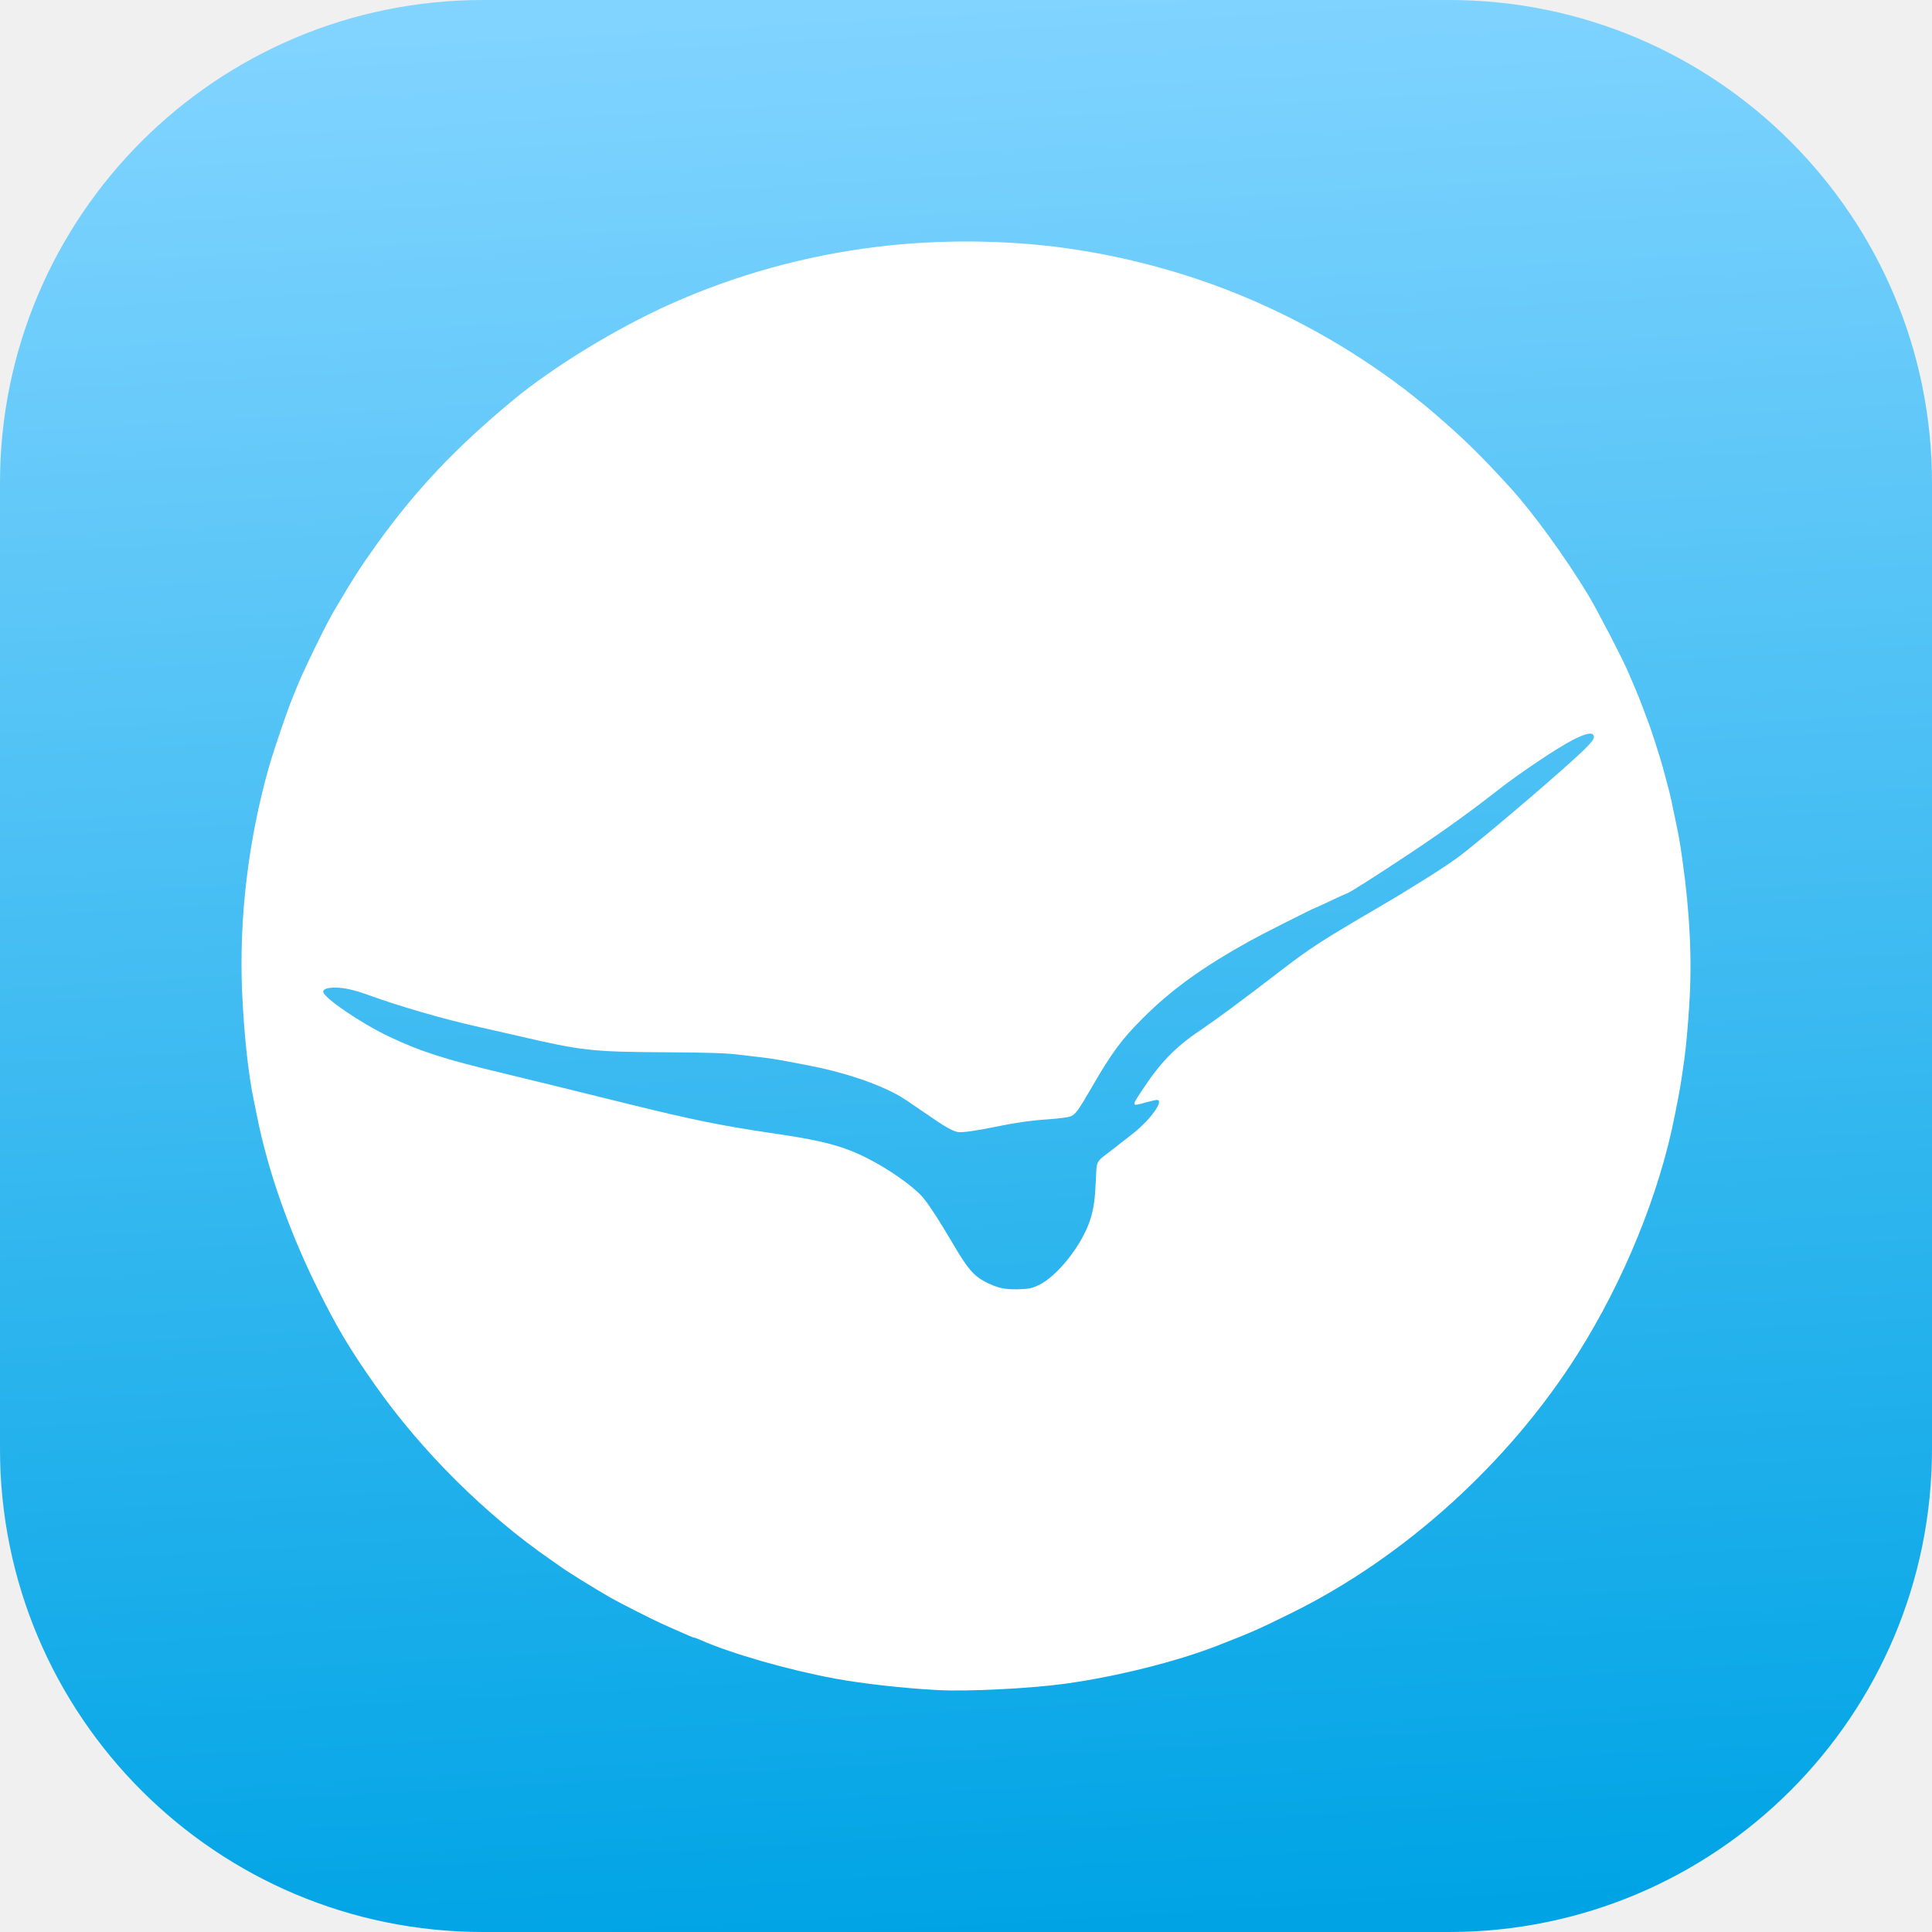
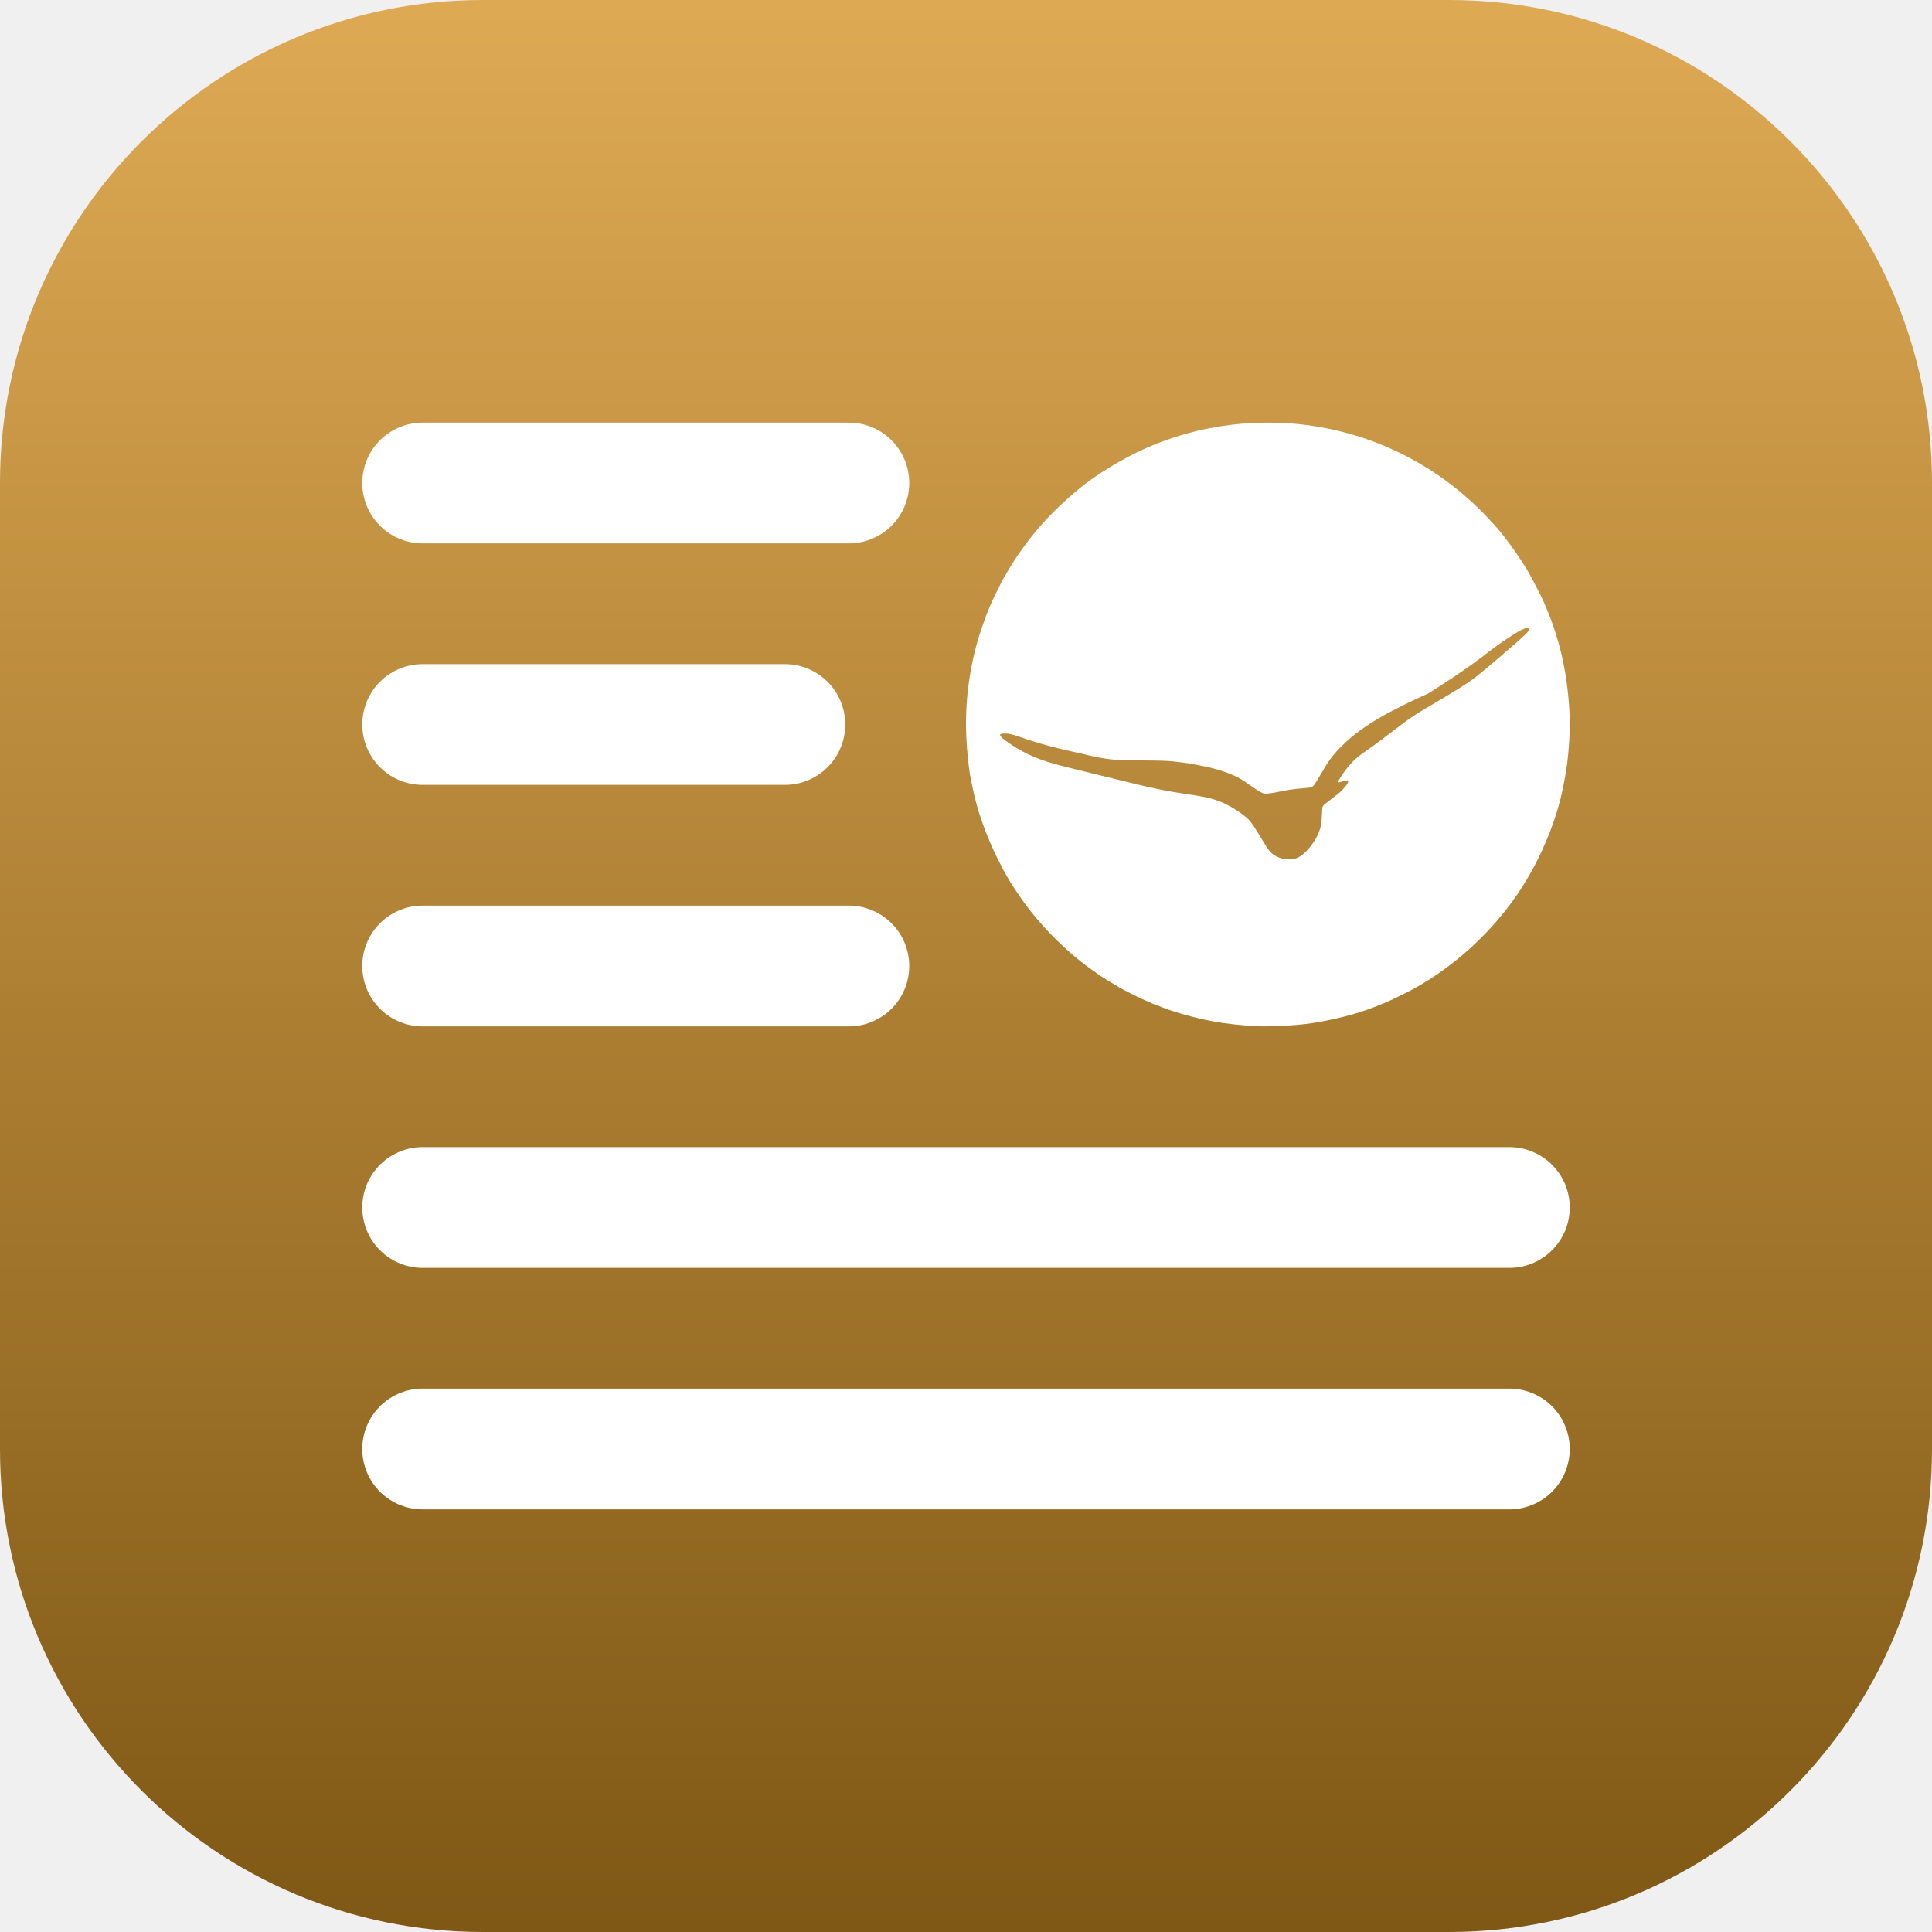
<svg xmlns="http://www.w3.org/2000/svg" xmlns:xlink="http://www.w3.org/1999/xlink" width="423.333mm" height="423.333mm" viewBox="0 0 423.333 423.333" version="1.1" id="svg1" xml:space="preserve">
  <defs id="defs1">
-     <linearGradient id="linearGradient1">
-       <stop style="stop-color:#00a4e5;stop-opacity:1;" offset="0" id="stop1" />
-       <stop style="stop-color:#81d4ff;stop-opacity:1;" offset="1" id="stop2" />
+     <linearGradient id="linearGradient39">
+       <stop style="stop-color:#7f5815;stop-opacity:1;" offset="0" id="stop39" />
+       <stop style="stop-color:#dea953;stop-opacity:0.996;" offset="1" id="stop40" />
    </linearGradient>
-     <linearGradient xlink:href="#linearGradient1" id="linearGradient2" x1="1059.392" y1="423.333" x2="1035.05" y2="2.0617674e-07" gradientUnits="userSpaceOnUse" />
+     <linearGradient xlink:href="#linearGradient39" id="linearGradient40" x1="211.667" y1="846.667" x2="211.667" y2="423.333" gradientUnits="userSpaceOnUse" />
+     <linearGradient xlink:href="#linearGradient39" id="linearGradient41" gradientUnits="userSpaceOnUse" x1="211.667" y1="846.667" x2="211.667" y2="423.333" gradientTransform="translate(423.3334,1.4229614e-5)" />
  </defs>
-   <g id="layer1" transform="translate(-846.6667)">
+   <g id="layer1" transform="translate(-423.3333,-423.3333)">
+     <g id="g2">
+       <rect style="opacity:1;fill:#00baff;fill-opacity:1;stroke-width:3.39;stroke-linecap:round;paint-order:markers fill stroke" id="rect2" width="423.333" height="423.333" x="0" y="0" />
+       <path style="fill:#ffffff;fill-opacity:1;stroke-width:1" d="m 205.41,370.322 c -7.505,-0.405 -16.386,-1.398 -22.364,-2.5 -10.327,-1.904 -22.924,-5.519 -29.573,-8.486 -0.617,-0.275 -1.228,-0.501 -1.357,-0.501 -0.215,0 -1.347,-0.476 -4.535,-1.908 -0.655,-0.294 -1.727,-0.772 -2.382,-1.061 -2.068,-0.914 -9.583,-4.724 -11.513,-5.838 -3.657,-2.109 -9.805,-5.927 -10.853,-6.739 -0.146,-0.114 -1.04,-0.74 -1.985,-1.391 -14.388,-9.919 -28.464,-23.901 -38.654,-38.396 -5.642,-8.026 -8.383,-12.632 -12.683,-21.313 -6.26,-12.639 -10.894,-25.888 -13.243,-37.86 -0.171,-0.874 -0.486,-2.419 -0.7,-3.435 -1.163,-5.532 -2.104,-14.316 -2.512,-23.438 -0.721,-16.145 1.347,-33.481 5.904,-49.51 0.993,-3.493 4.181,-12.829 5.108,-14.959 0.19,-0.437 0.5,-1.211 0.688,-1.721 1.111,-3.005 6.396,-13.947 8.312,-17.209 4.154,-7.073 5.979,-9.92 9.484,-14.8 8.556,-11.912 17.235,-21.093 29.827,-31.55 8.808,-7.315 22.831,-15.867 34.664,-21.142 14.237,-6.346 29.216,-10.502 44.867,-12.449 13.547,-1.685 28.438,-1.591 41.684,0.263 14.49,2.028 28.862,6.105 41.944,11.897 14.218,6.295 27.435,14.585 38.778,24.323 6.359,5.459 10.241,9.262 16.663,16.32 4.955,5.447 12.169,15.392 17.092,23.563 1.898,3.151 7.607,14.16 8.649,16.68 0.241,0.582 0.904,2.131 1.474,3.442 0.57,1.311 1.423,3.455 1.897,4.766 0.474,1.311 0.964,2.621 1.089,2.912 0.433,1.007 2.605,7.746 3.166,9.826 1.328,4.917 1.638,6.117 1.835,7.119 0.115,0.582 0.413,2.012 0.663,3.177 1.035,4.827 1.203,5.762 1.826,10.193 1.617,11.499 2.099,21.663 1.489,31.378 -0.303,4.817 -0.698,9.263 -1.048,11.777 -0.858,6.164 -0.82,5.94 -2.148,12.708 -3.348,17.055 -11.103,36.103 -21.236,52.157 -15.036,23.822 -37.915,44.556 -62.64,56.768 -7.376,3.643 -8.638,4.2 -16.277,7.185 -8.851,3.459 -21.911,6.741 -33.083,8.314 -7.767,1.093 -21.64,1.797 -28.319,1.437 z m 22.139,-88.713 c 4.119,-1.928 9.571,-8.836 11.336,-14.362 0.762,-2.387 1.047,-4.387 1.243,-8.731 0.197,-4.365 -0.153,-3.728 3.642,-6.642 1.422,-1.092 3.496,-2.712 4.609,-3.599 3.789,-3.019 6.784,-7.256 5.129,-7.256 -0.258,0 -1.328,0.238 -2.379,0.53 -3.225,0.894 -3.217,0.911 -1.102,-2.317 4.208,-6.424 7.355,-9.685 13.082,-13.557 3.647,-2.466 8.883,-6.348 17.73,-13.144 6.225,-4.782 9.092,-6.636 21.041,-13.608 7.192,-4.196 14.755,-8.962 17.6,-11.089 5.427,-4.059 23.54,-19.522 27.835,-23.764 1.407,-1.39 1.939,-2.101 1.939,-2.594 0,-1.132 -1.544,-0.929 -4.523,0.595 -3.463,1.772 -11.713,7.301 -16.65,11.159 -6.193,4.839 -11.771,8.85 -19.056,13.701 -7.434,4.95 -13.518,8.814 -13.878,8.814 -0.07,0 -1.636,0.715 -3.478,1.589 -1.842,0.874 -3.401,1.589 -3.463,1.589 -0.258,0 -11.862,5.866 -14.403,7.281 -10.47,5.83 -17.143,10.653 -23.42,16.928 -4.661,4.66 -6.758,7.504 -11.235,15.24 -2.957,5.11 -3.538,5.888 -4.695,6.292 -0.528,0.184 -2.753,0.457 -4.944,0.605 -3.655,0.248 -7.339,0.782 -11.792,1.71 -3.78,0.788 -6.984,1.228 -7.811,1.073 -1.305,-0.245 -2.893,-1.169 -7.482,-4.355 -2.288,-1.589 -4.637,-3.159 -5.219,-3.489 -4.994,-2.834 -12.334,-5.29 -20.379,-6.818 -1.601,-0.304 -3.924,-0.746 -5.161,-0.981 -1.237,-0.235 -3.143,-0.532 -4.235,-0.659 -1.092,-0.127 -3.652,-0.429 -5.69,-0.671 -2.858,-0.339 -6.61,-0.456 -16.409,-0.512 -15.63,-0.089 -17.95,-0.35 -31.76,-3.578 -2.075,-0.485 -4.769,-1.097 -9.528,-2.165 -7.013,-1.574 -16.649,-4.378 -23.157,-6.739 -3.27,-1.186 -5.481,-1.687 -7.445,-1.687 -1.694,0 -2.613,0.321 -2.613,0.911 0,1.257 8.152,6.822 14.324,9.779 6.752,3.234 12.503,5.084 25.243,8.115 3.922,0.933 13.17,3.202 26.996,6.623 14.512,3.591 20.92,4.886 32.686,6.606 10.123,1.48 14.684,2.698 19.878,5.311 4.54,2.284 9.671,5.84 11.971,8.299 1.255,1.342 3.758,5.166 7.056,10.784 2.924,4.98 4.357,6.681 6.669,7.917 2.699,1.443 4.449,1.852 7.513,1.755 2.316,-0.073 2.896,-0.191 4.384,-0.887 z" id="path1" />
+     </g>
    <g id="g1">
      <rect style="fill:#00baff;fill-opacity:1;stroke-width:3.39;stroke-linecap:round;paint-order:markers fill stroke" id="rect2-5" width="423.333" height="423.333" x="423.333" y="2.0617674e-07" ry="105.833" />
      <path style="fill:#ffffff;fill-opacity:1;stroke-width:1" d="m 628.744,370.322 c -7.505,-0.405 -16.386,-1.398 -22.364,-2.5 -10.327,-1.904 -22.924,-5.519 -29.573,-8.486 -0.617,-0.275 -1.228,-0.501 -1.357,-0.501 -0.215,0 -1.347,-0.476 -4.535,-1.908 -0.655,-0.294 -1.727,-0.772 -2.382,-1.061 -2.068,-0.914 -9.583,-4.724 -11.513,-5.838 -3.657,-2.109 -9.805,-5.927 -10.853,-6.739 -0.146,-0.114 -1.04,-0.74 -1.985,-1.391 -14.388,-9.919 -28.464,-23.901 -38.654,-38.396 -5.642,-8.026 -8.383,-12.632 -12.683,-21.313 -6.26,-12.639 -10.894,-25.888 -13.243,-37.86 -0.171,-0.874 -0.486,-2.419 -0.7,-3.435 -1.163,-5.532 -2.104,-14.316 -2.512,-23.438 -0.721,-16.145 1.347,-33.481 5.904,-49.51 0.993,-3.493 4.181,-12.829 5.108,-14.959 0.19,-0.437 0.5,-1.211 0.688,-1.721 1.111,-3.005 6.396,-13.947 8.312,-17.209 4.154,-7.073 5.979,-9.92 9.484,-14.8 8.556,-11.912 17.235,-21.093 29.827,-31.55 8.808,-7.315 22.831,-15.867 34.664,-21.142 14.237,-6.346 29.216,-10.502 44.867,-12.449 13.547,-1.685 28.438,-1.591 41.684,0.263 14.49,2.028 28.862,6.105 41.944,11.897 14.218,6.295 27.435,14.585 38.778,24.323 6.359,5.459 10.241,9.262 16.663,16.32 4.955,5.447 12.169,15.392 17.092,23.563 1.898,3.151 7.607,14.16 8.649,16.68 0.241,0.582 0.904,2.131 1.474,3.442 0.57,1.311 1.423,3.455 1.897,4.766 0.474,1.311 0.964,2.621 1.089,2.912 0.433,1.007 2.605,7.746 3.166,9.826 1.328,4.917 1.638,6.117 1.835,7.119 0.115,0.582 0.413,2.012 0.663,3.177 1.035,4.827 1.203,5.762 1.826,10.193 1.617,11.499 2.099,21.663 1.489,31.378 -0.303,4.817 -0.698,9.263 -1.048,11.777 -0.858,6.164 -0.82,5.94 -2.148,12.708 -3.348,17.055 -11.103,36.103 -21.236,52.157 -15.036,23.822 -37.915,44.556 -62.64,56.768 -7.376,3.643 -8.638,4.2 -16.277,7.185 -8.851,3.459 -21.911,6.741 -33.083,8.314 -7.767,1.093 -21.64,1.797 -28.319,1.437 z m 22.139,-88.713 c 4.119,-1.928 9.571,-8.836 11.336,-14.362 0.762,-2.387 1.047,-4.387 1.243,-8.731 0.197,-4.365 -0.153,-3.728 3.642,-6.642 1.422,-1.092 3.496,-2.712 4.609,-3.599 3.789,-3.019 6.784,-7.256 5.129,-7.256 -0.258,0 -1.328,0.238 -2.379,0.53 -3.225,0.894 -3.217,0.911 -1.102,-2.317 4.208,-6.424 7.355,-9.685 13.082,-13.557 3.647,-2.466 8.883,-6.348 17.73,-13.144 6.225,-4.782 9.092,-6.636 21.041,-13.608 7.192,-4.196 14.755,-8.962 17.6,-11.089 5.427,-4.059 23.54,-19.522 27.835,-23.764 1.407,-1.39 1.939,-2.101 1.939,-2.594 0,-1.132 -1.544,-0.929 -4.523,0.595 -3.463,1.772 -11.713,7.301 -16.65,11.159 -6.193,4.839 -11.771,8.85 -19.056,13.701 -7.434,4.95 -13.518,8.814 -13.878,8.814 -0.07,0 -1.636,0.715 -3.478,1.589 -1.842,0.874 -3.401,1.589 -3.463,1.589 -0.258,0 -11.862,5.866 -14.403,7.281 -10.47,5.83 -17.143,10.653 -23.42,16.928 -4.661,4.66 -6.758,7.504 -11.235,15.24 -2.957,5.11 -3.538,5.888 -4.695,6.292 -0.528,0.184 -2.753,0.457 -4.944,0.605 -3.655,0.248 -7.339,0.782 -11.792,1.71 -3.78,0.788 -6.984,1.228 -7.811,1.073 -1.305,-0.245 -2.893,-1.169 -7.482,-4.355 -2.288,-1.589 -4.637,-3.159 -5.219,-3.489 -4.994,-2.834 -12.334,-5.29 -20.379,-6.818 -1.601,-0.304 -3.924,-0.746 -5.161,-0.981 -1.237,-0.235 -3.143,-0.532 -4.235,-0.659 -1.092,-0.127 -3.652,-0.429 -5.69,-0.671 -2.858,-0.339 -6.61,-0.456 -16.409,-0.512 -15.63,-0.089 -17.95,-0.35 -31.76,-3.578 -2.075,-0.485 -4.769,-1.097 -9.528,-2.165 -7.013,-1.574 -16.649,-4.378 -23.157,-6.739 -3.27,-1.186 -5.481,-1.687 -7.445,-1.687 -1.694,0 -2.613,0.321 -2.613,0.911 0,1.257 8.152,6.822 14.324,9.779 6.752,3.234 12.503,5.084 25.243,8.115 3.922,0.933 13.17,3.202 26.996,6.623 14.512,3.591 20.92,4.886 32.686,6.606 10.123,1.48 14.684,2.698 19.878,5.311 4.54,2.284 9.671,5.84 11.971,8.299 1.255,1.342 3.758,5.166 7.056,10.784 2.924,4.98 4.357,6.681 6.669,7.917 2.699,1.443 4.449,1.852 7.513,1.755 2.316,-0.073 2.896,-0.191 4.384,-0.887 z" id="path1-3" />
    </g>
-     <g id="g8">
-       <rect style="fill:url(#linearGradient2);fill-opacity:1;stroke-width:3.39;stroke-linecap:round;paint-order:markers fill stroke" id="rect2-9" width="423.333" height="423.333" x="846.667" y="2.0617674e-07" ry="105.833" />
-       <path style="fill:#ffffff;fill-opacity:1;stroke-width:1" d="m 1052.077,370.322 c -7.505,-0.405 -16.386,-1.398 -22.364,-2.5 -10.327,-1.904 -22.924,-5.519 -29.573,-8.486 -0.617,-0.275 -1.228,-0.501 -1.357,-0.501 -0.215,0 -1.347,-0.476 -4.535,-1.908 -0.655,-0.294 -1.727,-0.772 -2.382,-1.061 -2.068,-0.914 -9.583,-4.724 -11.513,-5.838 -3.657,-2.109 -9.805,-5.927 -10.853,-6.739 -0.146,-0.114 -1.04,-0.74 -1.985,-1.391 -14.388,-9.919 -28.464,-23.901 -38.654,-38.396 -5.642,-8.026 -8.383,-12.632 -12.683,-21.313 -6.26,-12.639 -10.894,-25.888 -13.243,-37.86 -0.171,-0.874 -0.486,-2.419 -0.7,-3.435 -1.163,-5.532 -2.104,-14.316 -2.512,-23.438 -0.721,-16.145 1.347,-33.481 5.904,-49.51 0.993,-3.493 4.181,-12.829 5.108,-14.959 0.19,-0.437 0.5,-1.211 0.688,-1.721 1.111,-3.005 6.396,-13.947 8.312,-17.209 4.154,-7.073 5.979,-9.92 9.484,-14.8 8.556,-11.912 17.235,-21.093 29.827,-31.55 8.808,-7.315 22.831,-15.867 34.664,-21.142 14.237,-6.346 29.216,-10.502 44.867,-12.449 13.547,-1.685 28.438,-1.591 41.684,0.263 14.49,2.028 28.862,6.105 41.944,11.897 14.217,6.295 27.435,14.585 38.778,24.323 6.359,5.459 10.241,9.262 16.663,16.32 4.955,5.447 12.169,15.392 17.092,23.563 1.899,3.151 7.607,14.16 8.649,16.68 0.241,0.582 0.904,2.131 1.474,3.442 0.57,1.311 1.423,3.455 1.897,4.766 0.474,1.311 0.964,2.621 1.089,2.912 0.433,1.007 2.605,7.746 3.166,9.826 1.328,4.917 1.638,6.117 1.835,7.119 0.115,0.582 0.413,2.012 0.663,3.177 1.036,4.827 1.203,5.762 1.826,10.193 1.617,11.499 2.099,21.663 1.489,31.378 -0.303,4.817 -0.699,9.263 -1.048,11.777 -0.858,6.164 -0.82,5.94 -2.148,12.708 -3.348,17.055 -11.103,36.103 -21.236,52.157 -15.036,23.822 -37.915,44.556 -62.64,56.768 -7.376,3.643 -8.638,4.2 -16.277,7.185 -8.851,3.459 -21.911,6.741 -33.083,8.314 -7.767,1.093 -21.64,1.797 -28.319,1.437 z m 22.139,-88.713 c 4.119,-1.928 9.571,-8.836 11.335,-14.362 0.762,-2.387 1.047,-4.387 1.243,-8.731 0.197,-4.365 -0.153,-3.728 3.642,-6.642 1.422,-1.092 3.496,-2.712 4.609,-3.599 3.789,-3.019 6.784,-7.256 5.129,-7.256 -0.258,0 -1.328,0.238 -2.379,0.53 -3.225,0.894 -3.217,0.911 -1.102,-2.317 4.208,-6.424 7.355,-9.685 13.082,-13.557 3.647,-2.466 8.883,-6.348 17.73,-13.144 6.225,-4.782 9.092,-6.636 21.041,-13.608 7.192,-4.196 14.755,-8.962 17.6,-11.089 5.428,-4.059 23.54,-19.522 27.835,-23.764 1.407,-1.39 1.939,-2.101 1.939,-2.594 0,-1.132 -1.544,-0.929 -4.523,0.595 -3.463,1.772 -11.713,7.301 -16.65,11.159 -6.193,4.839 -11.771,8.85 -19.056,13.701 -7.434,4.95 -13.518,8.814 -13.878,8.814 -0.071,0 -1.636,0.715 -3.478,1.589 -1.842,0.874 -3.401,1.589 -3.463,1.589 -0.258,0 -11.862,5.866 -14.403,7.281 -10.47,5.83 -17.143,10.653 -23.42,16.928 -4.661,4.66 -6.758,7.504 -11.235,15.24 -2.957,5.11 -3.538,5.888 -4.695,6.292 -0.528,0.184 -2.753,0.457 -4.944,0.605 -3.655,0.248 -7.339,0.782 -11.792,1.71 -3.78,0.788 -6.984,1.228 -7.811,1.073 -1.305,-0.245 -2.893,-1.169 -7.482,-4.355 -2.288,-1.589 -4.637,-3.159 -5.219,-3.489 -4.994,-2.834 -12.334,-5.29 -20.379,-6.818 -1.601,-0.304 -3.924,-0.746 -5.161,-0.981 -1.237,-0.235 -3.143,-0.532 -4.235,-0.659 -1.092,-0.127 -3.652,-0.429 -5.69,-0.671 -2.858,-0.339 -6.61,-0.456 -16.409,-0.512 -15.63,-0.089 -17.95,-0.35 -31.76,-3.578 -2.075,-0.485 -4.769,-1.097 -9.528,-2.165 -7.013,-1.574 -16.649,-4.378 -23.157,-6.739 -3.27,-1.186 -5.481,-1.687 -7.445,-1.687 -1.694,0 -2.613,0.321 -2.613,0.911 0,1.257 8.152,6.822 14.324,9.779 6.752,3.234 12.503,5.084 25.244,8.115 3.922,0.933 13.17,3.202 26.996,6.623 14.512,3.591 20.92,4.886 32.686,6.606 10.123,1.48 14.684,2.698 19.878,5.311 4.54,2.284 9.671,5.84 11.972,8.299 1.255,1.342 3.758,5.166 7.056,10.784 2.924,4.98 4.357,6.681 6.669,7.917 2.699,1.443 4.449,1.852 7.513,1.755 2.316,-0.073 2.896,-0.191 4.384,-0.887 z" id="path1-1" />
+     <g id="g41">
+       <rect style="fill:url(#linearGradient40);fill-opacity:1;stroke-width:3.39;stroke-linecap:round;paint-order:markers fill stroke" id="rect2-9-2-3" width="423.333" height="423.333" x="0" y="423.333" ry="0" />
+       <path style="opacity:1;fill:none;fill-opacity:1;stroke:#ffffff;stroke-width:26.458;stroke-linecap:round;stroke-linejoin:round;stroke-dasharray:none;stroke-opacity:1;paint-order:markers fill stroke" d="m 92.604,529.167 h 93.398" id="path31" />
+       <path style="opacity:1;fill:none;fill-opacity:1;stroke:#ffffff;stroke-width:26.458;stroke-linecap:round;stroke-linejoin:round;stroke-dasharray:none;stroke-opacity:1;paint-order:markers fill stroke" d="M 92.604,740.833 H 330.729" id="path32" />
+       <path style="opacity:1;fill:none;fill-opacity:1;stroke:#ffffff;stroke-width:26.458;stroke-linecap:round;stroke-linejoin:round;stroke-dasharray:none;stroke-opacity:1;paint-order:markers fill stroke" d="m 92.604,635 h 93.398" id="path37" />
+       <path style="opacity:1;fill:none;fill-opacity:1;stroke:#ffffff;stroke-width:26.458;stroke-linecap:round;stroke-linejoin:round;stroke-dasharray:none;stroke-opacity:1;paint-order:markers fill stroke" d="m 92.604,582.083 h 79.375" id="path38" />
+       <path style="fill:none;fill-opacity:1;stroke:#ffffff;stroke-width:26.458;stroke-linecap:round;stroke-linejoin:round;stroke-dasharray:none;stroke-opacity:1;paint-order:markers fill stroke" d="M 92.604,687.917 H 330.729" id="path37-9" />
+       <path style="fill:#ffffff;fill-opacity:1;stroke-width:0.417" d="m 275.206,648.19 c -3.127,-0.169 -6.827,-0.582 -9.318,-1.042 -4.303,-0.794 -9.552,-2.3 -12.322,-3.536 -0.257,-0.115 -0.511,-0.209 -0.565,-0.209 -0.09,0 -0.561,-0.198 -1.89,-0.795 -0.273,-0.123 -0.72,-0.322 -0.993,-0.442 -0.862,-0.381 -3.993,-1.969 -4.797,-2.432 -1.524,-0.879 -4.085,-2.469 -4.522,-2.808 -0.061,-0.047 -0.433,-0.308 -0.827,-0.58 -5.995,-4.133 -11.86,-9.959 -16.106,-15.998 -2.351,-3.344 -3.493,-5.263 -5.285,-8.88 -2.608,-5.266 -4.539,-10.787 -5.518,-15.775 -0.071,-0.364 -0.203,-1.008 -0.292,-1.431 -0.485,-2.305 -0.877,-5.965 -1.047,-9.766 -0.3,-6.727 0.561,-13.951 2.46,-20.629 0.414,-1.456 1.742,-5.345 2.128,-6.233 0.079,-0.182 0.208,-0.505 0.287,-0.717 0.463,-1.252 2.665,-5.811 3.463,-7.17 1.731,-2.947 2.491,-4.133 3.952,-6.167 3.565,-4.963 7.181,-8.789 12.428,-13.146 3.67,-3.048 9.513,-6.611 14.443,-8.809 5.932,-2.644 12.173,-4.376 18.695,-5.187 5.645,-0.702 11.849,-0.663 17.369,0.11 6.037,0.845 12.026,2.544 17.477,4.957 5.924,2.623 11.431,6.077 16.157,10.134 2.65,2.274 4.267,3.859 6.943,6.8 2.065,2.27 5.07,6.414 7.122,9.818 0.791,1.313 3.17,5.9 3.604,6.95 0.1,0.243 0.377,0.888 0.614,1.434 0.237,0.546 0.593,1.44 0.79,1.986 0.197,0.546 0.402,1.092 0.454,1.213 0.18,0.42 1.085,3.227 1.319,4.094 0.553,2.049 0.682,2.549 0.765,2.966 0.048,0.243 0.172,0.838 0.276,1.324 0.431,2.011 0.501,2.401 0.761,4.247 0.674,4.791 0.875,9.026 0.62,13.074 -0.126,2.007 -0.291,3.86 -0.437,4.907 -0.357,2.568 -0.342,2.475 -0.895,5.295 -1.395,7.106 -4.626,15.043 -8.848,21.732 -6.265,9.926 -15.798,18.565 -26.1,23.653 -3.073,1.518 -3.599,1.75 -6.782,2.994 -3.688,1.441 -9.13,2.809 -13.785,3.464 -3.236,0.456 -9.016,0.749 -11.8,0.599 z m 9.225,-36.964 c 1.716,-0.803 3.988,-3.682 4.723,-5.984 0.318,-0.995 0.436,-1.828 0.518,-3.638 0.082,-1.819 -0.064,-1.553 1.517,-2.768 0.592,-0.455 1.457,-1.13 1.921,-1.499 1.579,-1.258 2.827,-3.023 2.137,-3.023 -0.107,0 -0.553,0.099 -0.991,0.221 -1.344,0.372 -1.34,0.38 -0.459,-0.965 1.753,-2.677 3.064,-4.035 5.451,-5.649 1.52,-1.027 3.701,-2.645 7.388,-5.477 2.594,-1.993 3.788,-2.765 8.767,-5.67 2.997,-1.748 6.148,-3.734 7.333,-4.62 2.261,-1.691 9.808,-8.134 11.598,-9.902 0.586,-0.579 0.808,-0.875 0.808,-1.081 0,-0.472 -0.643,-0.387 -1.885,0.248 -1.443,0.738 -4.88,3.042 -6.938,4.649 -2.58,2.016 -4.905,3.688 -7.94,5.709 -3.098,2.063 -5.633,3.673 -5.783,3.673 -0.029,0 -0.681,0.298 -1.449,0.662 -0.768,0.364 -1.417,0.662 -1.443,0.662 -0.107,0 -4.942,2.444 -6.001,3.034 -4.362,2.429 -7.143,4.439 -9.758,7.053 -1.942,1.942 -2.816,3.127 -4.681,6.35 -1.232,2.129 -1.474,2.453 -1.956,2.622 -0.22,0.077 -1.147,0.19 -2.06,0.252 -1.523,0.103 -3.058,0.326 -4.913,0.713 -1.575,0.328 -2.91,0.512 -3.254,0.447 -0.544,-0.102 -1.205,-0.487 -3.117,-1.815 -0.953,-0.662 -1.932,-1.316 -2.175,-1.454 -2.081,-1.181 -5.139,-2.204 -8.491,-2.841 -0.667,-0.127 -1.635,-0.311 -2.15,-0.409 -0.516,-0.098 -1.31,-0.222 -1.764,-0.275 -0.455,-0.053 -1.522,-0.179 -2.371,-0.28 -1.191,-0.141 -2.754,-0.19 -6.837,-0.213 -6.512,-0.037 -7.479,-0.146 -13.233,-1.491 -0.865,-0.202 -1.987,-0.457 -3.97,-0.902 -2.922,-0.656 -6.937,-1.824 -9.649,-2.808 -1.362,-0.494 -2.284,-0.703 -3.102,-0.703 -0.706,0 -1.089,0.134 -1.089,0.38 0,0.524 3.397,2.842 5.968,4.074 2.813,1.348 5.21,2.118 10.518,3.381 1.634,0.389 5.487,1.334 11.248,2.76 6.047,1.496 8.717,2.036 13.619,2.752 4.218,0.617 6.118,1.124 8.282,2.213 1.892,0.952 4.029,2.433 4.988,3.458 0.523,0.559 1.566,2.152 2.94,4.493 1.218,2.075 1.816,2.784 2.779,3.299 1.125,0.601 1.854,0.772 3.131,0.731 0.965,-0.03 1.207,-0.08 1.827,-0.37 z" id="path1-1-9-7" />
+     </g>
+     <g id="g42">
+       <rect style="fill:url(#linearGradient41);fill-opacity:1;stroke-width:3.39;stroke-linecap:round;paint-order:markers fill stroke" id="rect2-9-2-3-7" width="423.333" height="423.333" x="423.333" y="423.333" ry="105.833" />
+       <path style="fill:none;fill-opacity:1;stroke:#ffffff;stroke-width:26.458;stroke-linecap:round;stroke-linejoin:round;stroke-dasharray:none;stroke-opacity:1;paint-order:markers fill stroke" d="m 515.938,529.167 h 93.398" id="path31-8" />
+       <path style="fill:none;fill-opacity:1;stroke:#ffffff;stroke-width:26.458;stroke-linecap:round;stroke-linejoin:round;stroke-dasharray:none;stroke-opacity:1;paint-order:markers fill stroke" d="M 515.938,740.833 H 754.063" id="path32-6" />
+       <path style="fill:none;fill-opacity:1;stroke:#ffffff;stroke-width:26.458;stroke-linecap:round;stroke-linejoin:round;stroke-dasharray:none;stroke-opacity:1;paint-order:markers fill stroke" d="m 515.938,635 h 93.398" id="path37-8" />
+       <path style="fill:none;fill-opacity:1;stroke:#ffffff;stroke-width:26.458;stroke-linecap:round;stroke-linejoin:round;stroke-dasharray:none;stroke-opacity:1;paint-order:markers fill stroke" d="m 515.938,582.083 h 79.375" id="path38-8" />
+       <path style="fill:none;fill-opacity:1;stroke:#ffffff;stroke-width:26.458;stroke-linecap:round;stroke-linejoin:round;stroke-dasharray:none;stroke-opacity:1;paint-order:markers fill stroke" d="M 515.938,687.917 H 754.063" id="path37-9-4" />
+       <path style="fill:#ffffff;fill-opacity:1;stroke-width:0.417" d="m 698.539,648.19 c -3.127,-0.169 -6.827,-0.582 -9.318,-1.042 -4.303,-0.794 -9.552,-2.3 -12.322,-3.536 -0.257,-0.115 -0.511,-0.209 -0.565,-0.209 -0.09,0 -0.561,-0.198 -1.89,-0.795 -0.273,-0.123 -0.72,-0.322 -0.993,-0.442 -0.862,-0.381 -3.993,-1.969 -4.797,-2.432 -1.524,-0.879 -4.085,-2.469 -4.522,-2.808 -0.061,-0.047 -0.433,-0.308 -0.827,-0.58 -5.995,-4.133 -11.86,-9.959 -16.106,-15.998 -2.351,-3.344 -3.493,-5.263 -5.285,-8.88 -2.608,-5.266 -4.539,-10.787 -5.518,-15.775 -0.071,-0.364 -0.203,-1.008 -0.292,-1.431 -0.485,-2.305 -0.877,-5.965 -1.047,-9.766 -0.3,-6.727 0.561,-13.951 2.46,-20.629 0.414,-1.456 1.742,-5.345 2.128,-6.233 0.079,-0.182 0.208,-0.505 0.287,-0.717 0.463,-1.252 2.665,-5.811 3.463,-7.17 1.731,-2.947 2.491,-4.133 3.952,-6.167 3.565,-4.963 7.181,-8.789 12.428,-13.146 3.67,-3.048 9.513,-6.611 14.443,-8.809 5.932,-2.644 12.173,-4.376 18.695,-5.187 5.645,-0.702 11.849,-0.663 17.369,0.11 6.037,0.845 12.026,2.544 17.477,4.957 5.924,2.623 11.431,6.077 16.157,10.134 2.65,2.274 4.267,3.859 6.943,6.8 2.065,2.27 5.07,6.414 7.122,9.818 0.791,1.313 3.17,5.9 3.604,6.95 0.1,0.243 0.377,0.888 0.614,1.434 0.237,0.546 0.593,1.44 0.79,1.986 0.197,0.546 0.402,1.092 0.454,1.213 0.18,0.42 1.085,3.227 1.319,4.094 0.553,2.049 0.682,2.549 0.765,2.966 0.048,0.243 0.172,0.838 0.276,1.324 0.431,2.011 0.501,2.401 0.761,4.247 0.674,4.791 0.875,9.026 0.62,13.074 -0.126,2.007 -0.291,3.86 -0.437,4.907 -0.357,2.568 -0.342,2.475 -0.895,5.295 -1.395,7.106 -4.626,15.043 -8.848,21.732 -6.265,9.926 -15.798,18.565 -26.1,23.653 -3.073,1.518 -3.599,1.75 -6.782,2.994 -3.688,1.441 -9.13,2.809 -13.785,3.464 -3.236,0.456 -9.016,0.749 -11.8,0.599 z m 9.225,-36.964 c 1.716,-0.803 3.988,-3.682 4.723,-5.984 0.318,-0.995 0.436,-1.828 0.518,-3.638 0.082,-1.819 -0.064,-1.553 1.517,-2.768 0.592,-0.455 1.457,-1.13 1.921,-1.499 1.579,-1.258 2.827,-3.023 2.137,-3.023 -0.107,0 -0.553,0.099 -0.991,0.221 -1.344,0.372 -1.34,0.38 -0.459,-0.965 1.753,-2.677 3.064,-4.035 5.451,-5.649 1.52,-1.027 3.701,-2.645 7.388,-5.477 2.594,-1.993 3.788,-2.765 8.767,-5.67 2.997,-1.748 6.148,-3.734 7.333,-4.62 2.261,-1.691 9.808,-8.134 11.598,-9.902 0.586,-0.579 0.808,-0.875 0.808,-1.081 0,-0.472 -0.643,-0.387 -1.885,0.248 -1.443,0.738 -4.88,3.042 -6.938,4.649 -2.58,2.016 -4.905,3.688 -7.94,5.709 -3.098,2.063 -5.633,3.673 -5.783,3.673 -0.029,0 -0.681,0.298 -1.449,0.662 -0.768,0.364 -1.417,0.662 -1.443,0.662 -0.107,0 -4.942,2.444 -6.001,3.034 -4.362,2.429 -7.143,4.439 -9.758,7.053 -1.942,1.942 -2.816,3.127 -4.681,6.35 -1.232,2.129 -1.474,2.453 -1.956,2.622 -0.22,0.077 -1.147,0.19 -2.06,0.252 -1.523,0.103 -3.058,0.326 -4.913,0.713 -1.575,0.328 -2.91,0.512 -3.254,0.447 -0.544,-0.102 -1.205,-0.487 -3.117,-1.815 -0.953,-0.662 -1.932,-1.316 -2.175,-1.454 -2.081,-1.181 -5.139,-2.204 -8.491,-2.841 -0.667,-0.127 -1.635,-0.311 -2.15,-0.409 -0.516,-0.098 -1.31,-0.222 -1.764,-0.275 -0.455,-0.053 -1.522,-0.179 -2.371,-0.28 -1.191,-0.141 -2.754,-0.19 -6.837,-0.213 -6.512,-0.037 -7.479,-0.146 -13.233,-1.491 -0.865,-0.202 -1.987,-0.457 -3.97,-0.902 -2.922,-0.656 -6.937,-1.824 -9.649,-2.808 -1.362,-0.494 -2.284,-0.703 -3.102,-0.703 -0.706,0 -1.089,0.134 -1.089,0.38 0,0.524 3.397,2.842 5.968,4.074 2.813,1.348 5.21,2.118 10.518,3.381 1.634,0.389 5.487,1.334 11.248,2.76 6.047,1.496 8.717,2.036 13.619,2.752 4.218,0.617 6.118,1.124 8.282,2.213 1.892,0.952 4.029,2.433 4.988,3.458 0.523,0.559 1.566,2.152 2.94,4.493 1.218,2.075 1.816,2.784 2.779,3.299 1.125,0.601 1.854,0.772 3.131,0.731 0.965,-0.03 1.207,-0.08 1.827,-0.37 z" id="path1-1-9-7-3" />
    </g>
  </g>
</svg>
